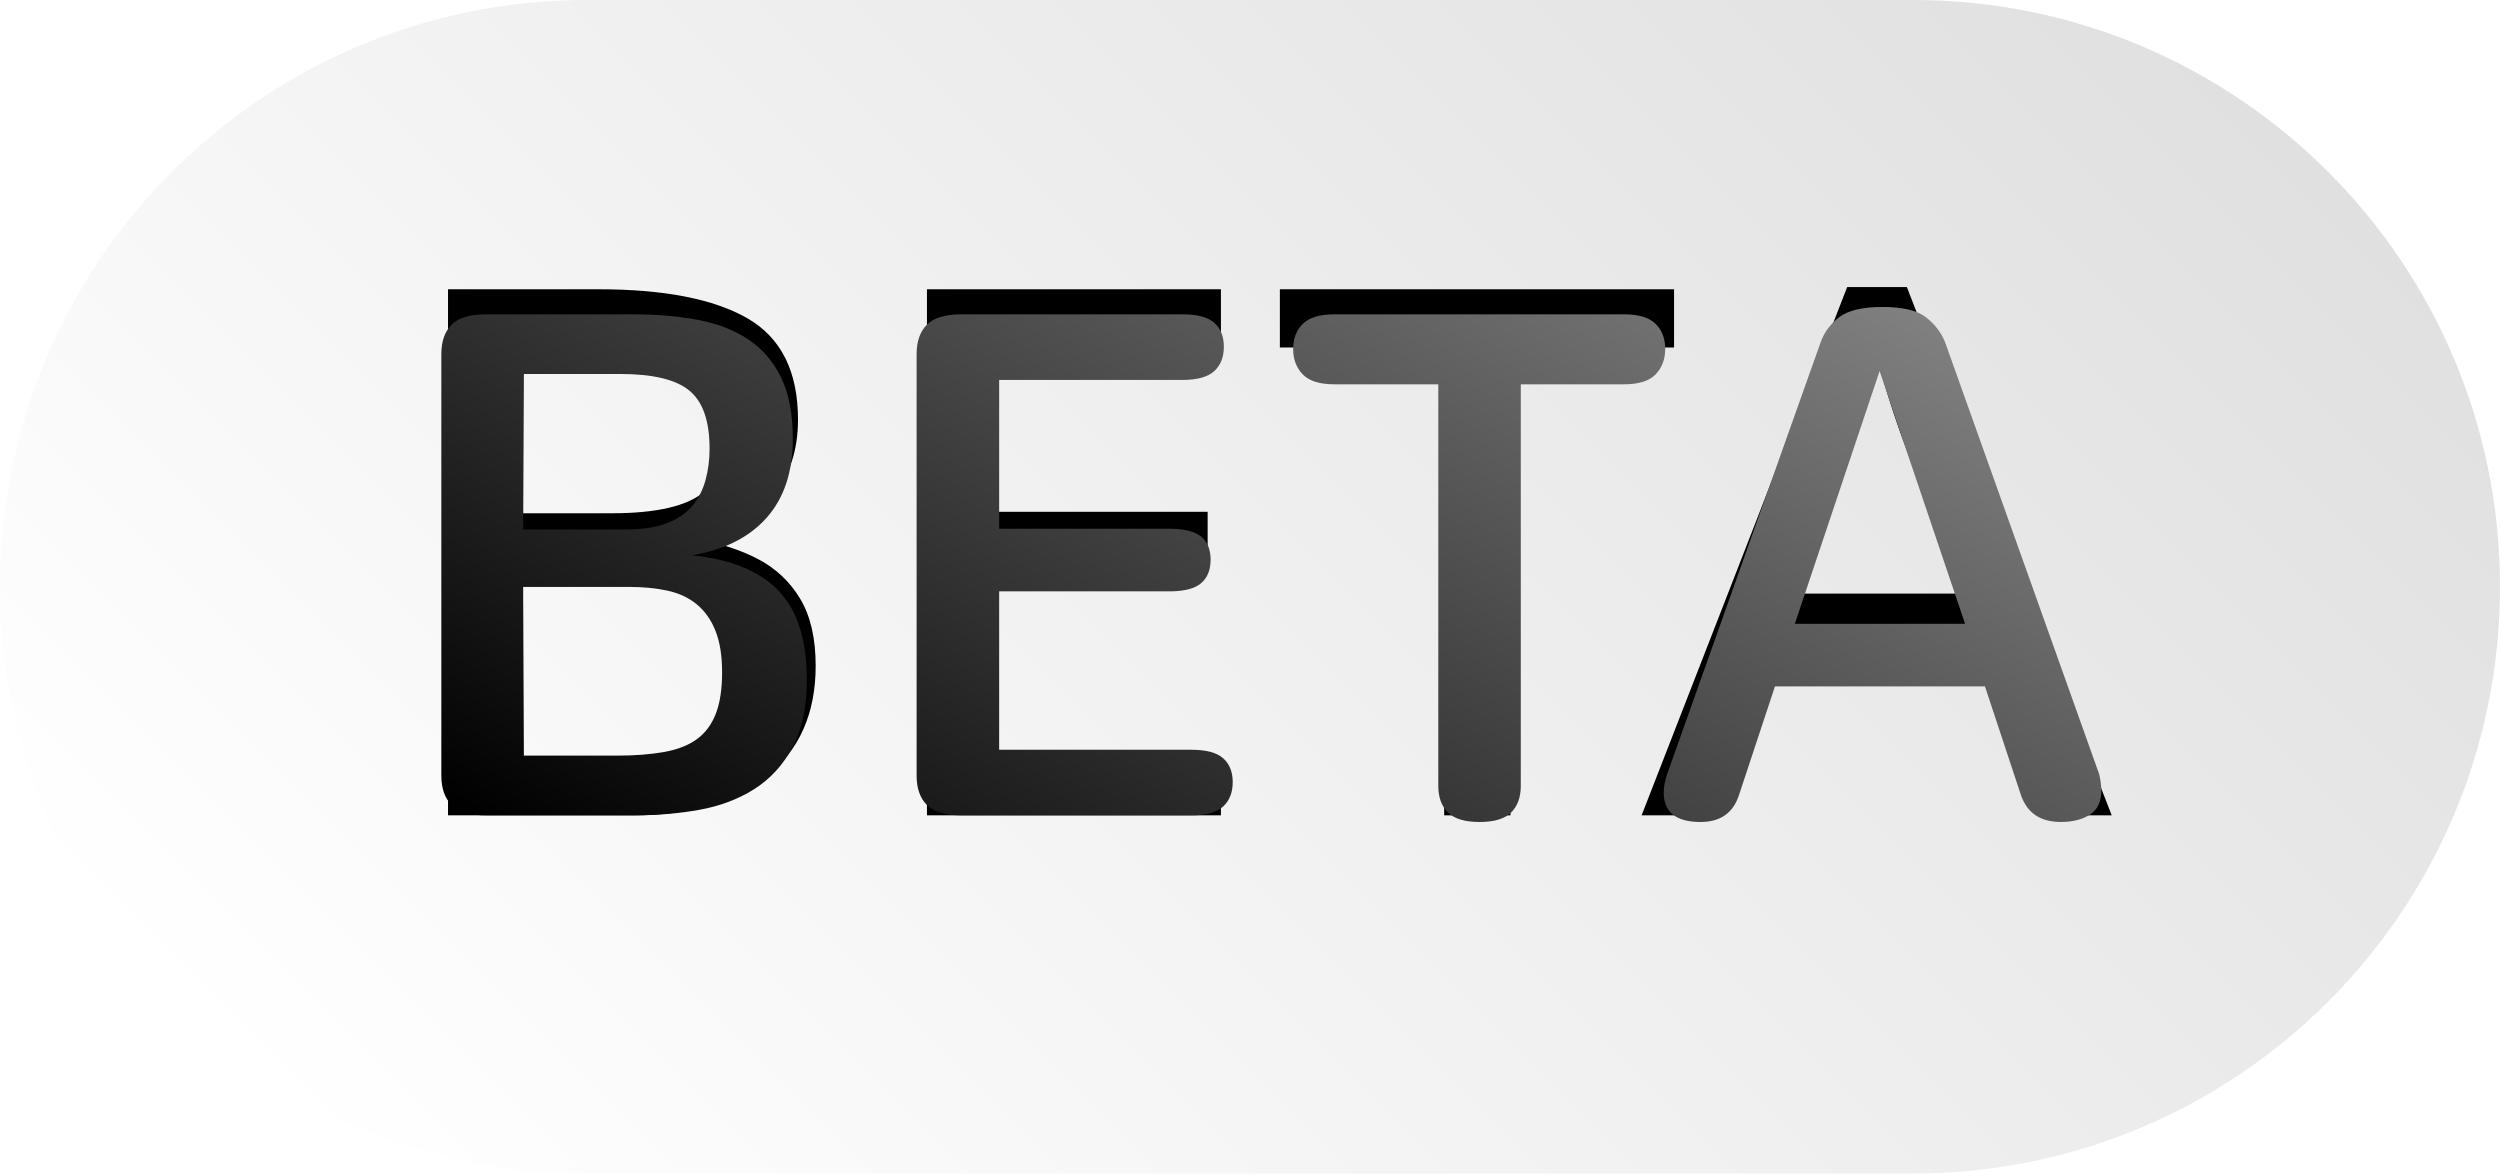
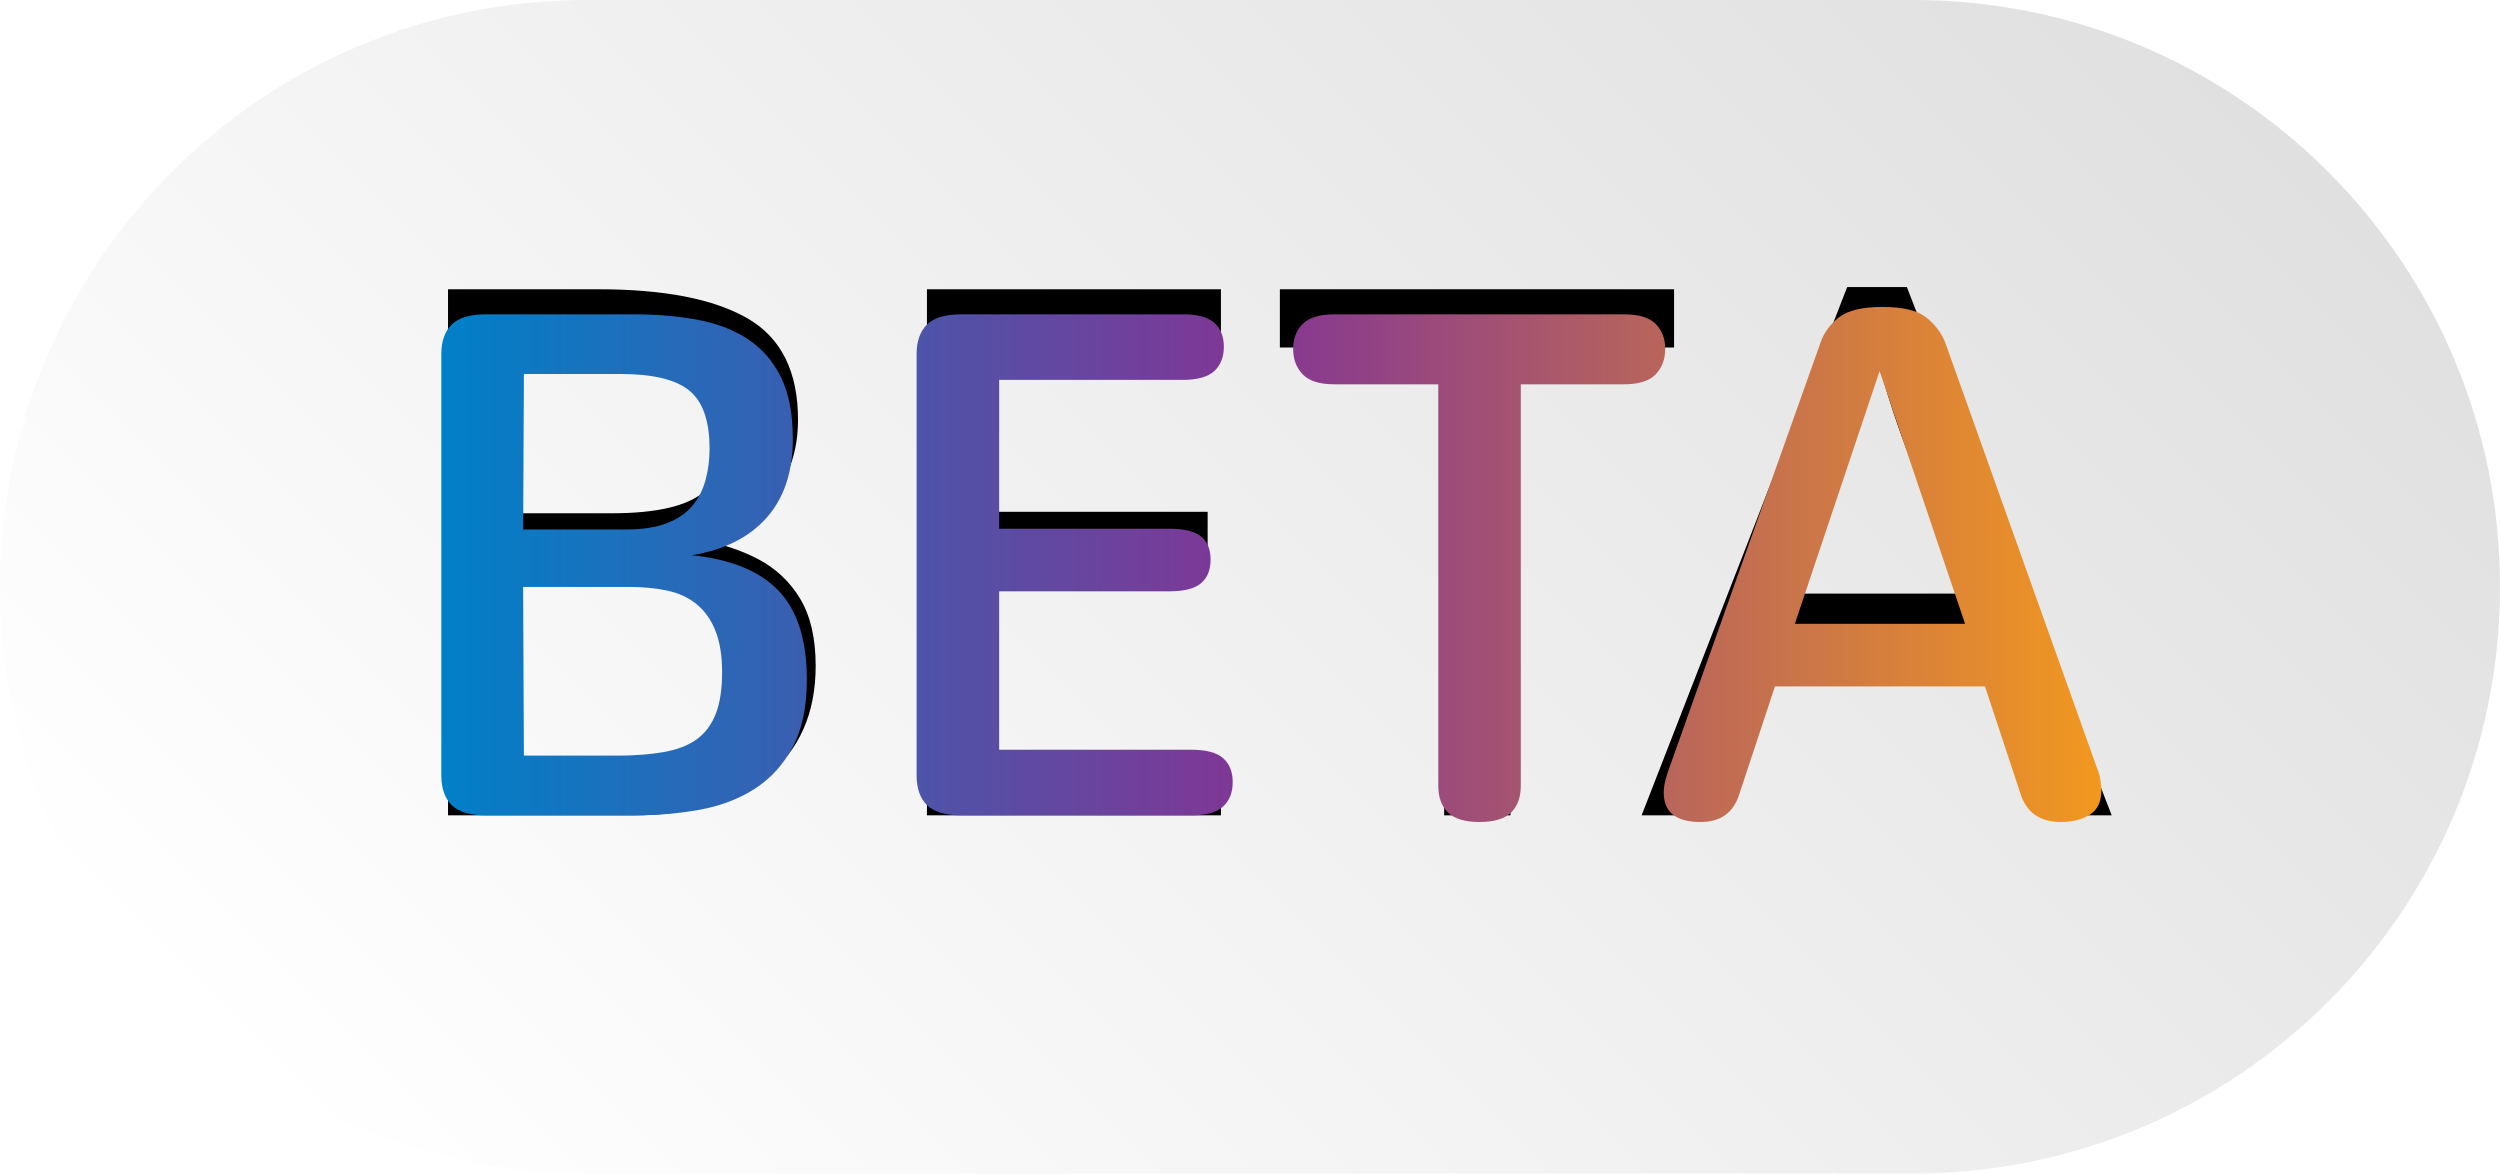
- <svg xmlns="http://www.w3.org/2000/svg" id="Layer_2" data-name="Layer 2" viewBox="0 0 910.99 427.62">
+ <svg xmlns="http://www.w3.org/2000/svg" xmlns:xlink="http://www.w3.org/1999/xlink" id="Layer_2" data-name="Layer 2" viewBox="0 0 910.99 427.62">
  <defs>
    <style>
      .cls-1 {
        letter-spacing: 0em;
      }

      .cls-2 {
        font-family: XenoisSoftW01-Medium, XenoisSoftW01-Medium;
        font-size: 268.49px;
        font-weight: 500;
      }

      .cls-3 {
+         fill: url(#linear-gradient-4);
+       }
+ 
+       .cls-4 {
+         fill: url(#linear-gradient-3);
+       }
+ 
+       .cls-5 {
        fill: url(#linear-gradient-2);
      }

-       .cls-4 {
+       .cls-6 {
        fill: url(#linear-gradient);
      }

-       .cls-5 {
+       .cls-7 {
        letter-spacing: -.06em;
      }
    </style>
    <linearGradient id="linear-gradient" x1="183.47" y1="485.84" x2="727.52" y2="-58.22" gradientUnits="userSpaceOnUse">
      <stop offset="0" stop-color="#fff" />
      <stop offset="1" stop-color="#e0e0e0" />
    </linearGradient>
-     <linearGradient id="linear-gradient-2" x1="351.4" y1="401.58" x2="562.89" y2="35.27" gradientUnits="userSpaceOnUse">
-       <stop offset="0" stop-color="#000" />
-       <stop offset="1" stop-color="gray" />
+     <linearGradient id="linear-gradient-2" x1="160.83" y1="205.82" x2="765.73" y2="205.82" gradientUnits="userSpaceOnUse">
+       <stop offset="0" stop-color="#0080c8" />
+       <stop offset=".49" stop-color="#833594" />
+       <stop offset="1" stop-color="#f2981f" />
    </linearGradient>
+     <linearGradient id="linear-gradient-3" y1="207.03" y2="207.03" xlink:href="#linear-gradient-2" />
+     <linearGradient id="linear-gradient-4" y1="205.69" y2="205.69" xlink:href="#linear-gradient-2" />
  </defs>
  <g id="Layer_1-2" data-name="Layer 1">
    <g>
-       <rect class="cls-4" x="0" y="0" width="910.99" height="427.62" rx="213.81" ry="213.81" />
+       <rect class="cls-6" x="0" y="0" width="910.99" height="427.62" rx="213.81" ry="213.81" />
      <g>
        <text class="cls-2" transform="translate(137.21 297.11)">
          <tspan x="0" y="0">BE</tspan>
-           <tspan class="cls-5" x="326.48" y="0">T</tspan>
+           <tspan class="cls-7" x="326.48" y="0">T</tspan>
          <tspan class="cls-1" x="460.99" y="0">A</tspan>
        </text>
        <g>
-           <path class="cls-3" d="M294,247.71c0,10.03-1.75,18.26-5.24,24.7-3.49,6.44-8.15,11.5-13.96,15.17-5.82,3.67-12.48,6.17-20,7.52s-15.4,2.01-23.63,2.01h-53.97c-5.91,0-10.11-1.25-12.62-3.76-2.51-2.5-3.76-6.08-3.76-10.74v-153.57c0-4.65,1.25-8.23,3.76-10.74s6.71-3.76,12.62-3.76h53.43c8.59,0,16.47.67,23.63,2.01,7.16,1.34,13.29,3.72,18.39,7.12,5.1,3.4,9.08,8.01,11.95,13.83,2.86,5.82,4.3,13.29,4.3,22.42,0,11.99-3.18,21.57-9.53,28.73-6.36,7.16-15.44,11.73-27.25,13.69,14.14,1.43,24.65,5.73,31.55,12.89,6.89,7.16,10.34,17.99,10.34,32.49ZM258.56,163.4c0-10.02-2.46-17.05-7.38-21.08-4.92-4.03-13.29-6.04-25.1-6.04h-35.17l-.27,56.65h37.59c5.91,0,10.83-.76,14.77-2.28,3.94-1.52,7.02-3.62,9.26-6.31,2.24-2.68,3.85-5.81,4.83-9.4.98-3.58,1.48-7.43,1.48-11.54ZM263.13,245.02c0-6.08-.81-11.14-2.42-15.17s-3.89-7.25-6.85-9.67c-2.95-2.42-6.54-4.07-10.74-4.97-4.21-.89-8.82-1.34-13.83-1.34h-38.66l.27,61.48h33.83c6.62,0,12.39-.45,17.32-1.34,4.92-.89,8.9-2.46,11.95-4.7,3.04-2.24,5.32-5.32,6.85-9.26,1.52-3.94,2.28-8.95,2.28-15.04Z" />
-           <path class="cls-3" d="M449.19,285.03c0,3.76-1.17,6.71-3.49,8.86-2.33,2.15-6.18,3.22-11.54,3.22h-83.77c-5.91,0-10.11-1.25-12.62-3.76-2.51-2.5-3.76-6.08-3.76-10.74v-153.57c0-4.65,1.25-8.23,3.76-10.74s6.71-3.76,12.62-3.76h80.55c5.37,0,9.22,1.03,11.54,3.09,2.32,2.06,3.49,4.97,3.49,8.73s-1.17,6.71-3.49,8.86c-2.33,2.15-6.18,3.22-11.54,3.22h-66.85v54.23h62.02c5.37,0,9.22.94,11.54,2.82,2.32,1.88,3.49,4.7,3.49,8.46s-1.17,6.62-3.49,8.59c-2.33,1.97-6.18,2.95-11.54,2.95h-62.02v57.72h70.08c5.37,0,9.22,1.03,11.54,3.09,2.32,2.06,3.49,4.97,3.49,8.73Z" />
-           <path class="cls-3" d="M606.79,127.16c0,3.76-1.17,6.85-3.49,9.26-2.33,2.42-6.17,3.62-11.54,3.62h-37.59v146.33c0,4.12-1.17,7.34-3.49,9.67-2.33,2.32-6.18,3.49-11.54,3.49s-9.22-1.17-11.54-3.49c-2.33-2.32-3.49-5.55-3.49-9.67v-146.33h-37.86c-5.37,0-9.22-1.21-11.54-3.62-2.33-2.42-3.49-5.5-3.49-9.26s1.16-6.8,3.49-9.13,6.18-3.49,11.54-3.49h105.52c5.37,0,9.22,1.17,11.54,3.49,2.32,2.33,3.49,5.37,3.49,9.13Z" />
-           <path class="cls-3" d="M765.73,287.98c0,4.12-1.39,7.07-4.16,8.86-2.78,1.79-6.31,2.68-10.6,2.68-7.7,0-12.62-3.49-14.77-10.47l-12.89-38.93h-76.52l-13.16,39.74c-2.15,6.44-6.8,9.67-13.96,9.67-8.95,0-13.42-3.58-13.42-10.74,0-1.97.45-4.3,1.34-6.98l55.84-157.06c1.25-3.58,3.49-6.62,6.71-9.13,3.22-2.5,8.5-3.76,15.84-3.76s12.62,1.25,15.84,3.76c3.22,2.51,5.55,5.55,6.98,9.13l55.84,156.53c.36.9.62,2.06.81,3.49.18,1.43.27,2.51.27,3.22ZM716.06,227.3l-31.14-92.09-30.88,92.09h62.02Z" />
+           <path class="cls-5" d="M294,247.71c0,10.03-1.75,18.26-5.24,24.7-3.49,6.44-8.15,11.5-13.96,15.17-5.82,3.67-12.48,6.17-20,7.52s-15.4,2.01-23.63,2.01h-53.97c-5.91,0-10.11-1.25-12.62-3.76-2.51-2.5-3.76-6.08-3.76-10.74v-153.58c0-4.65,1.25-8.23,3.76-10.74,2.5-2.5,6.71-3.76,12.62-3.76h53.43c8.59,0,16.47.67,23.63,2.01,7.16,1.34,13.29,3.72,18.39,7.12,5.1,3.4,9.08,8.01,11.95,13.83,2.86,5.82,4.3,13.29,4.3,22.42,0,11.99-3.18,21.57-9.53,28.73-6.36,7.16-15.44,11.73-27.25,13.69,14.14,1.43,24.65,5.73,31.55,12.89,6.89,7.16,10.34,17.99,10.34,32.49ZM258.56,163.4c0-10.02-2.46-17.05-7.38-21.08-4.92-4.03-13.29-6.04-25.1-6.04h-35.17l-.27,56.65h37.59c5.91,0,10.83-.76,14.77-2.28,3.94-1.52,7.02-3.62,9.26-6.31,2.24-2.68,3.85-5.81,4.83-9.4.98-3.58,1.48-7.42,1.48-11.54ZM263.13,245.02c0-6.08-.81-11.14-2.42-15.17s-3.89-7.25-6.85-9.67c-2.95-2.42-6.54-4.07-10.74-4.97-4.21-.89-8.82-1.34-13.83-1.34h-38.66l.27,61.48h33.83c6.62,0,12.39-.45,17.32-1.34,4.92-.89,8.9-2.46,11.95-4.7,3.04-2.24,5.32-5.32,6.85-9.26,1.52-3.94,2.28-8.95,2.28-15.04Z" />
+           <path class="cls-5" d="M449.19,285.03c0,3.76-1.17,6.71-3.49,8.86-2.33,2.15-6.18,3.22-11.54,3.22h-83.77c-5.91,0-10.11-1.25-12.62-3.76-2.51-2.5-3.76-6.08-3.76-10.74v-153.58c0-4.65,1.25-8.23,3.76-10.74,2.5-2.5,6.71-3.76,12.62-3.76h80.55c5.37,0,9.22,1.03,11.54,3.09,2.32,2.06,3.49,4.97,3.49,8.73s-1.17,6.71-3.49,8.86c-2.33,2.15-6.18,3.22-11.54,3.22h-66.85v54.23h62.02c5.37,0,9.22.94,11.54,2.82,2.32,1.88,3.49,4.7,3.49,8.46s-1.17,6.62-3.49,8.59c-2.33,1.97-6.18,2.95-11.54,2.95h-62.02v57.72h70.08c5.37,0,9.22,1.03,11.54,3.09,2.32,2.06,3.49,4.97,3.49,8.73Z" />
+           <path class="cls-4" d="M606.79,127.16c0,3.76-1.17,6.85-3.49,9.26-2.33,2.42-6.17,3.62-11.54,3.62h-37.59v146.33c0,4.12-1.17,7.34-3.49,9.67-2.33,2.32-6.18,3.49-11.54,3.49s-9.22-1.17-11.54-3.49c-2.33-2.32-3.49-5.55-3.49-9.67v-146.33h-37.86c-5.37,0-9.22-1.21-11.54-3.62-2.33-2.42-3.49-5.5-3.49-9.26s1.16-6.8,3.49-9.13,6.18-3.49,11.54-3.49h105.52c5.37,0,9.22,1.17,11.54,3.49,2.32,2.33,3.49,5.37,3.49,9.13Z" />
+           <path class="cls-3" d="M765.73,287.98c0,4.12-1.39,7.07-4.16,8.86-2.78,1.79-6.31,2.68-10.6,2.68-7.7,0-12.62-3.49-14.77-10.47l-12.89-38.93h-76.52l-13.16,39.74c-2.15,6.44-6.8,9.67-13.96,9.67-8.95,0-13.42-3.58-13.42-10.74,0-1.97.45-4.3,1.34-6.98l55.84-157.07c1.25-3.58,3.49-6.62,6.71-9.13,3.22-2.5,8.5-3.76,15.84-3.76s12.62,1.25,15.84,3.76c3.22,2.51,5.55,5.55,6.98,9.13l55.84,156.53c.36.9.62,2.06.81,3.49.18,1.43.27,2.51.27,3.22ZM716.06,227.3l-31.14-92.09-30.88,92.09h62.02Z" />
        </g>
      </g>
    </g>
  </g>
</svg>
